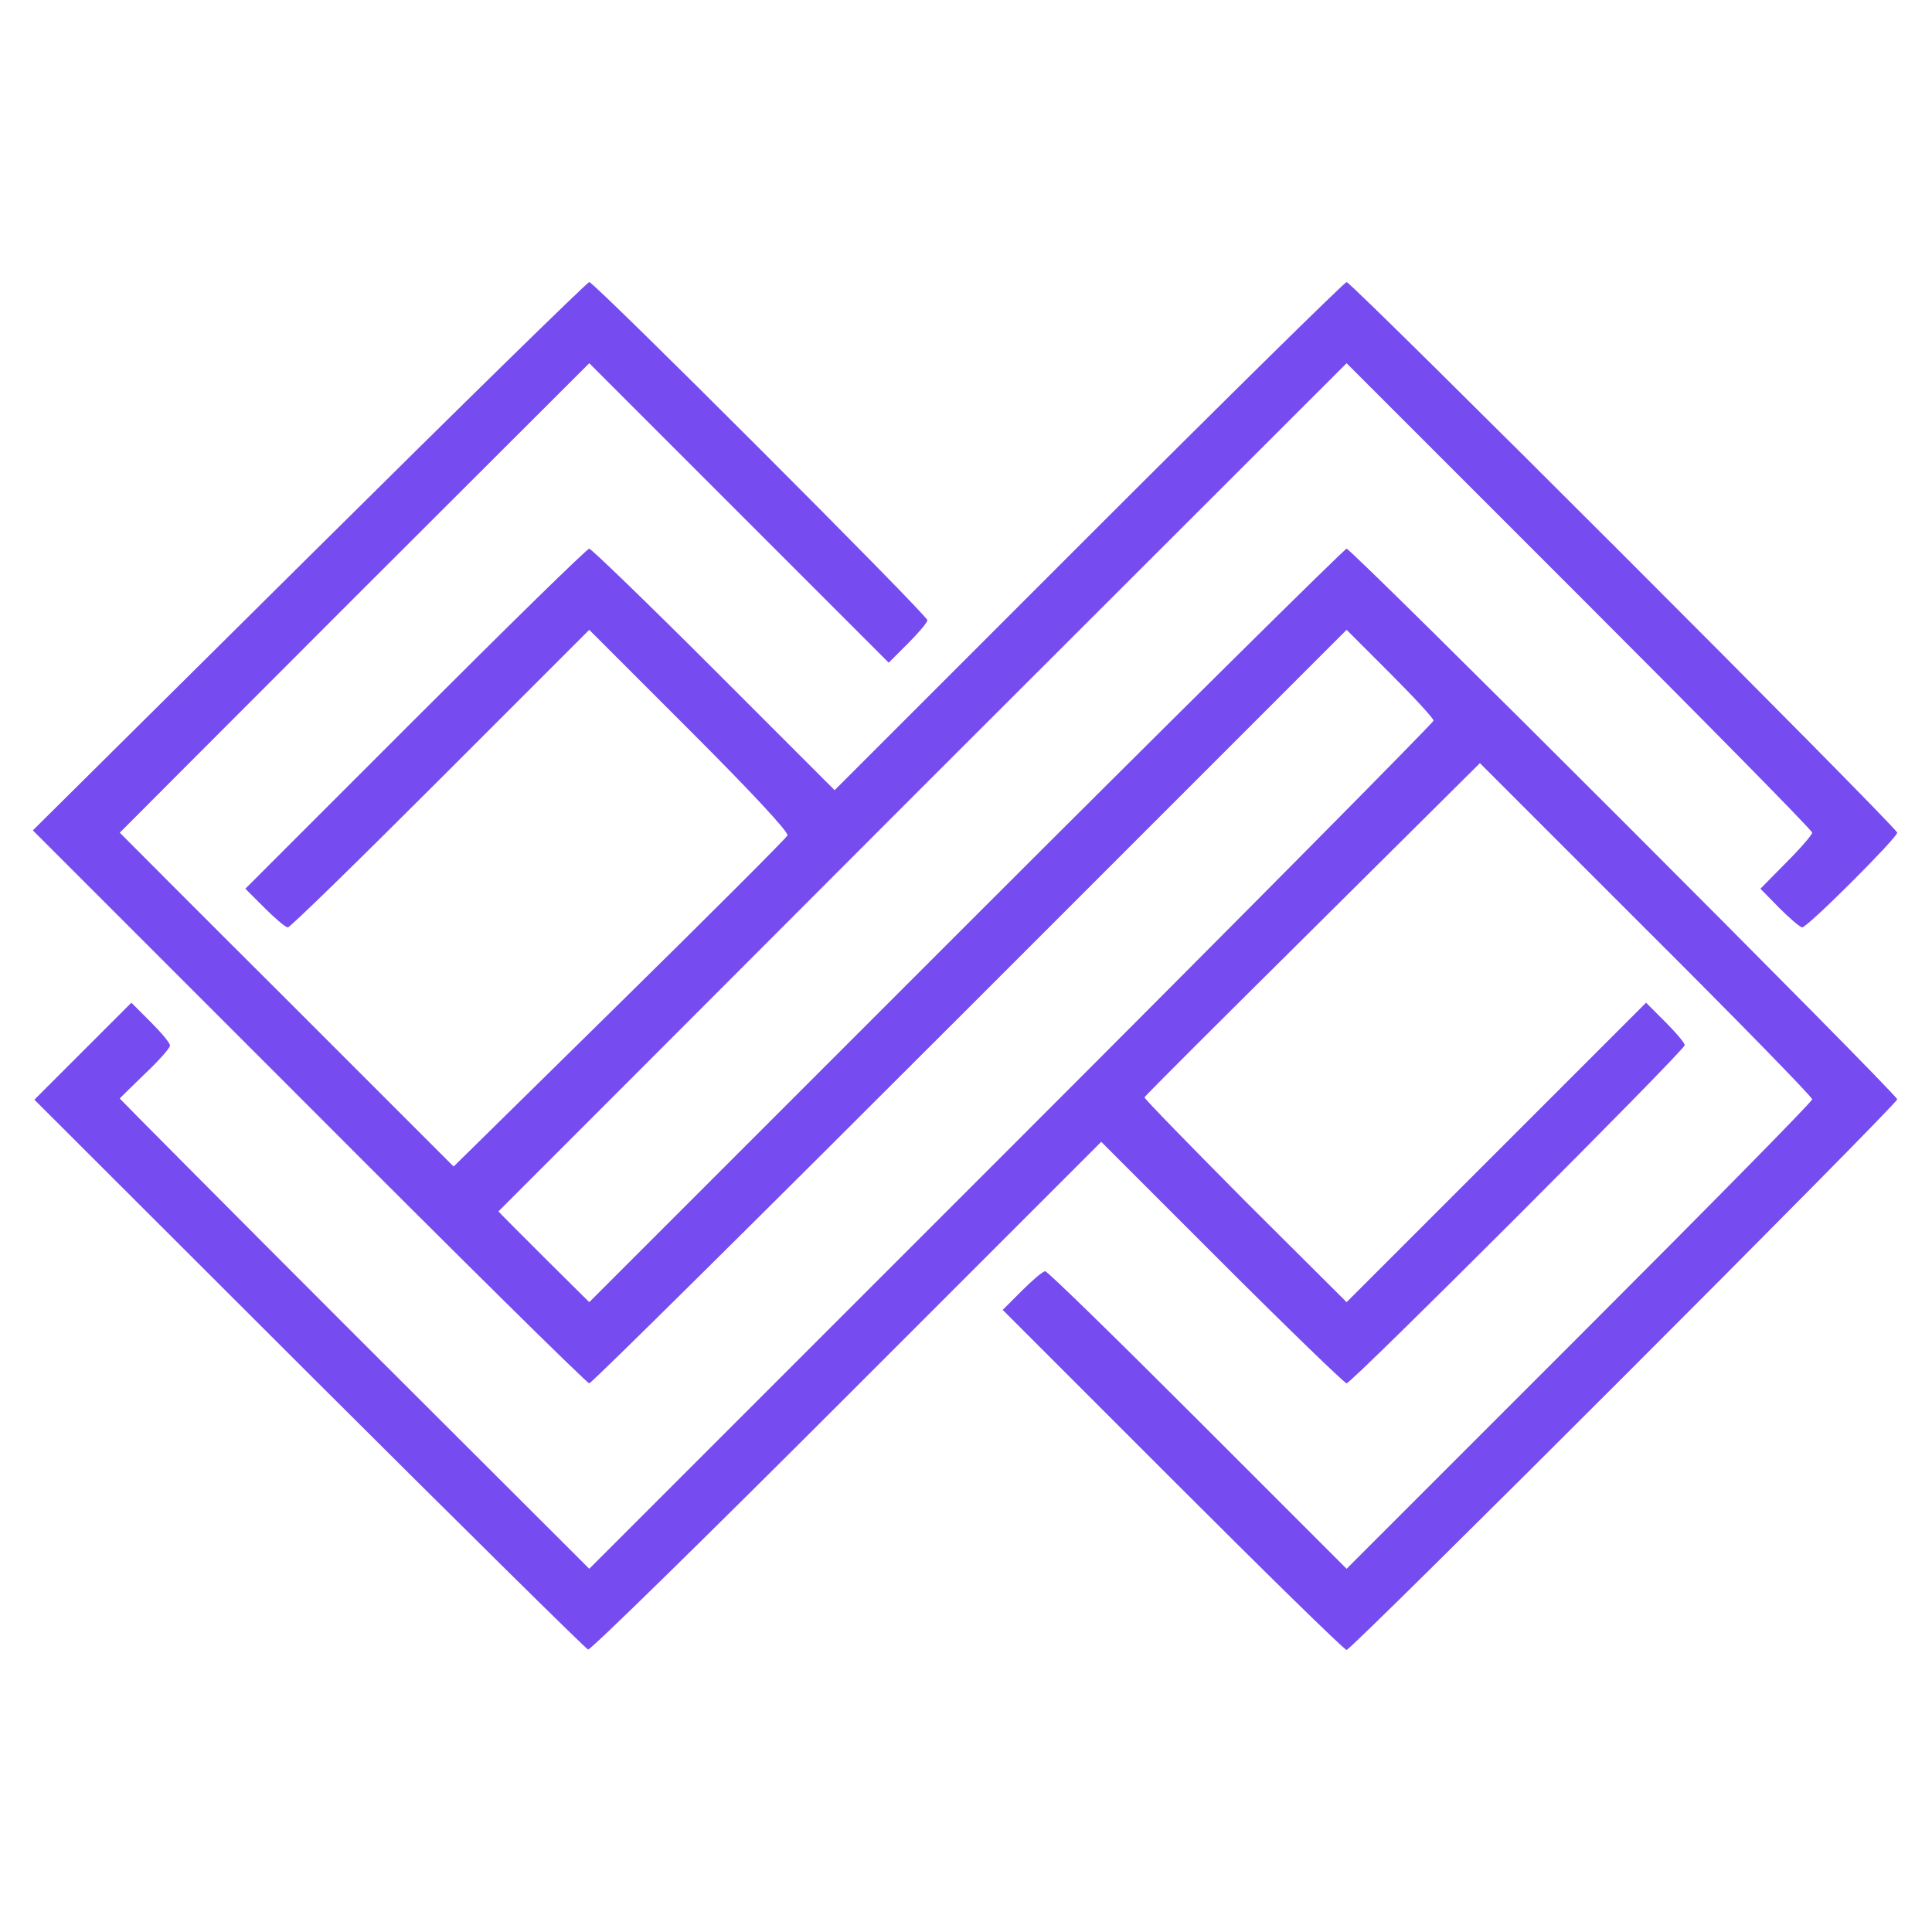
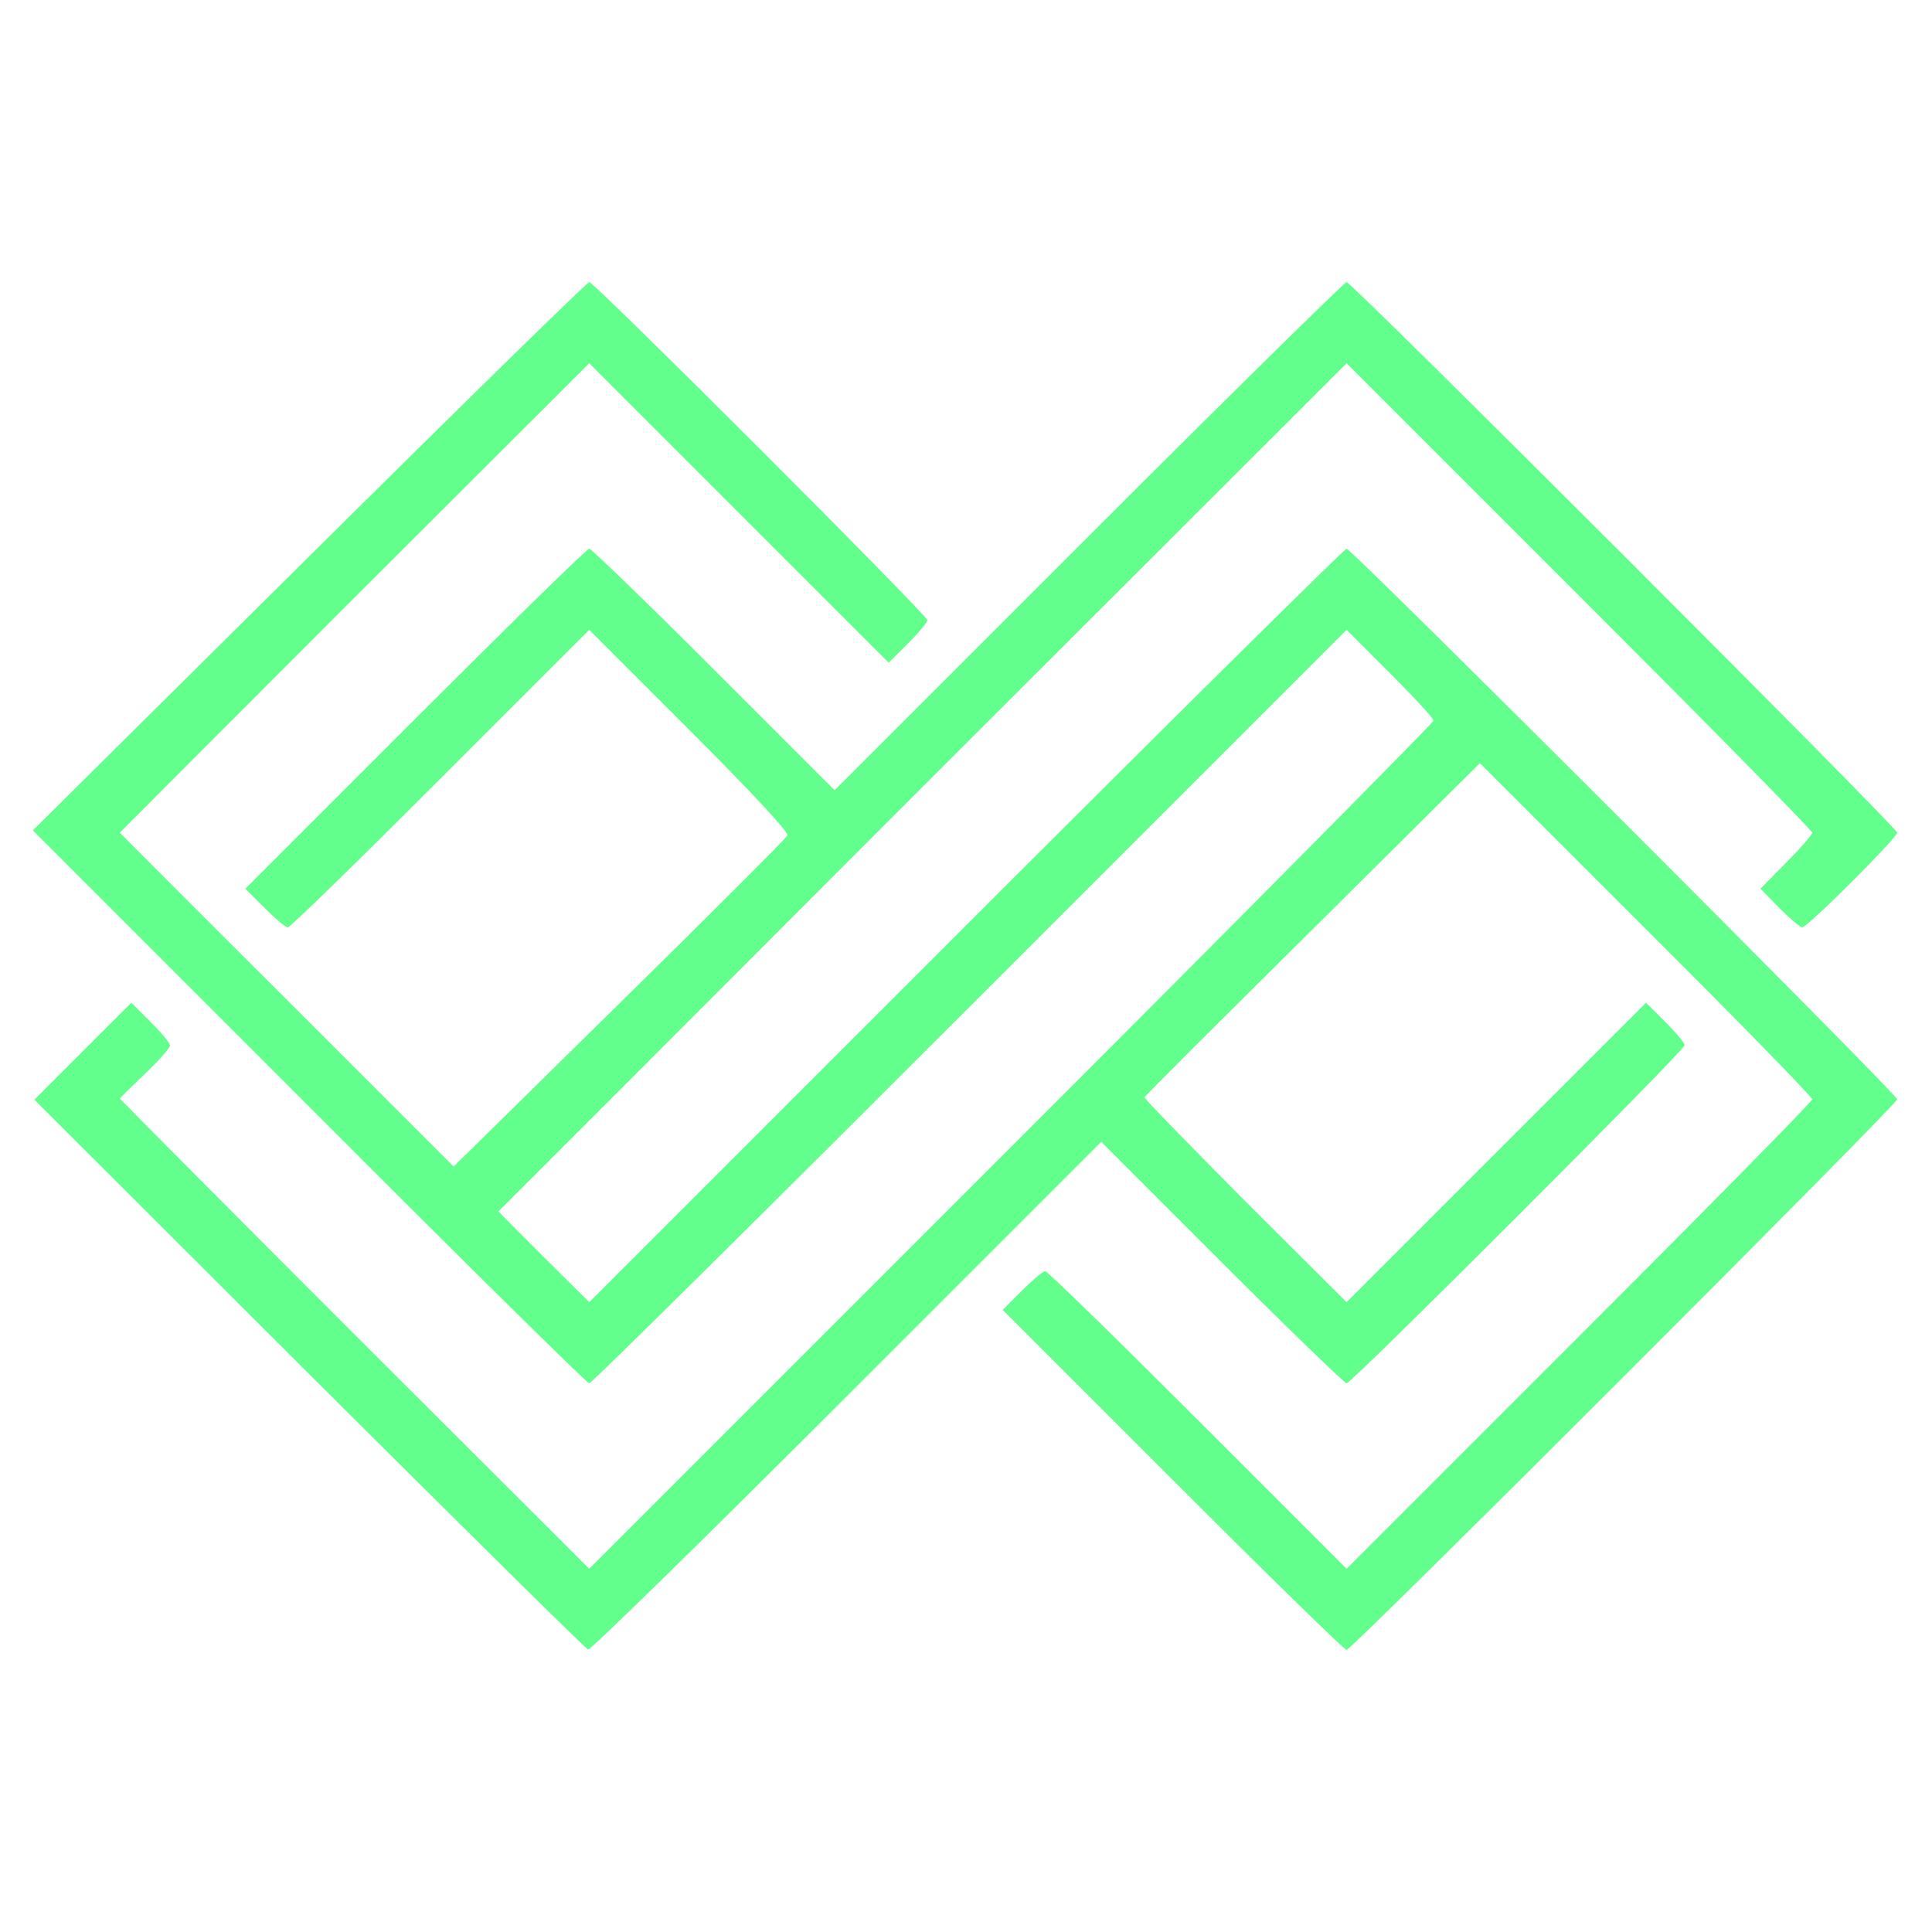
<svg xmlns="http://www.w3.org/2000/svg" version="1.0" width="500pt" height="500pt" viewBox="0 0 500 500" preserveAspectRatio="xMidYMid meet">
-   <g transform="translate(0,500) scale(0.1,-0.1)" fill="#764BEF" stroke="none">
+   <g transform="translate(0,500) scale(0.1,-0.1)" fill="#63FF8D" stroke="none">
    <path d="M800 3560 l-715 -709 715 -715 c393 -394 719 -716 725 -716 6 0 449 439 985 975 l975 975 112 -112 c62 -62 113 -117 113 -123 0 -5 -492 -502 -1093 -1103 l-1092 -1092 -608 607 c-334 334 -607 609 -607 610 0 1 29 29 65 64 36 34 65 67 65 73 0 7 -23 34 -50 61 l-50 50 -126 -126 -125 -125 711 -710 c391 -390 716 -711 722 -713 6 -2 307 293 669 655 l659 659 313 -313 c171 -171 317 -312 322 -312 13 0 875 862 875 875 0 6 -23 33 -50 60 l-50 50 -388 -388 -387 -387 -263 262 c-144 145 -261 265 -260 268 0 3 196 198 435 435 l433 430 430 -430 c237 -236 430 -434 430 -440 0 -6 -271 -281 -603 -613 l-602 -602 -385 385 c-212 212 -389 385 -395 385 -6 0 -33 -23 -60 -50 l-50 -50 440 -440 c242 -242 444 -440 450 -440 13 0 1425 1412 1425 1425 0 13 -1412 1425 -1425 1425 -5 0 -449 -439 -985 -975 l-975 -975 -118 117 c-64 64 -117 117 -117 118 0 0 494 494 1097 1098 l1098 1097 602 -602 c332 -332 603 -607 603 -613 0 -5 -30 -40 -67 -77 l-67 -68 49 -50 c27 -27 54 -50 59 -50 14 0 246 232 246 245 0 13 -1412 1425 -1425 1425 -5 0 -306 -296 -667 -657 l-658 -658 -313 313 c-171 171 -317 312 -322 312 -6 0 -208 -198 -450 -440 l-440 -440 50 -50 c27 -27 54 -50 60 -50 6 0 183 173 395 385 l385 385 259 -259 c158 -158 257 -264 254 -273 -3 -7 -199 -203 -435 -435 l-429 -422 -432 432 c-238 237 -432 432 -432 432 0 0 273 274 607 608 l608 607 387 -387 388 -388 50 50 c27 27 50 54 50 60 0 13 -862 875 -875 875 -6 -1 -332 -320 -725 -710z" />
  </g>
</svg>
